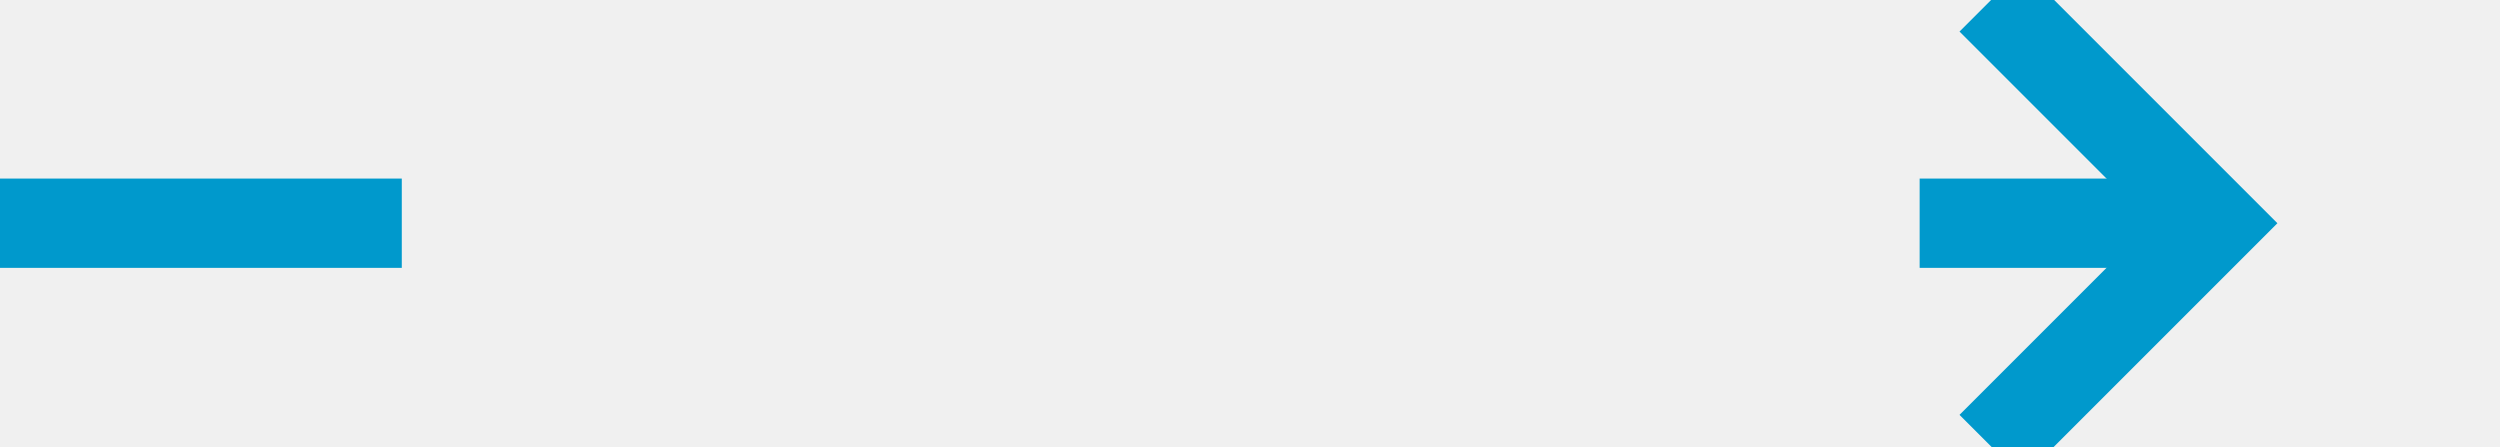
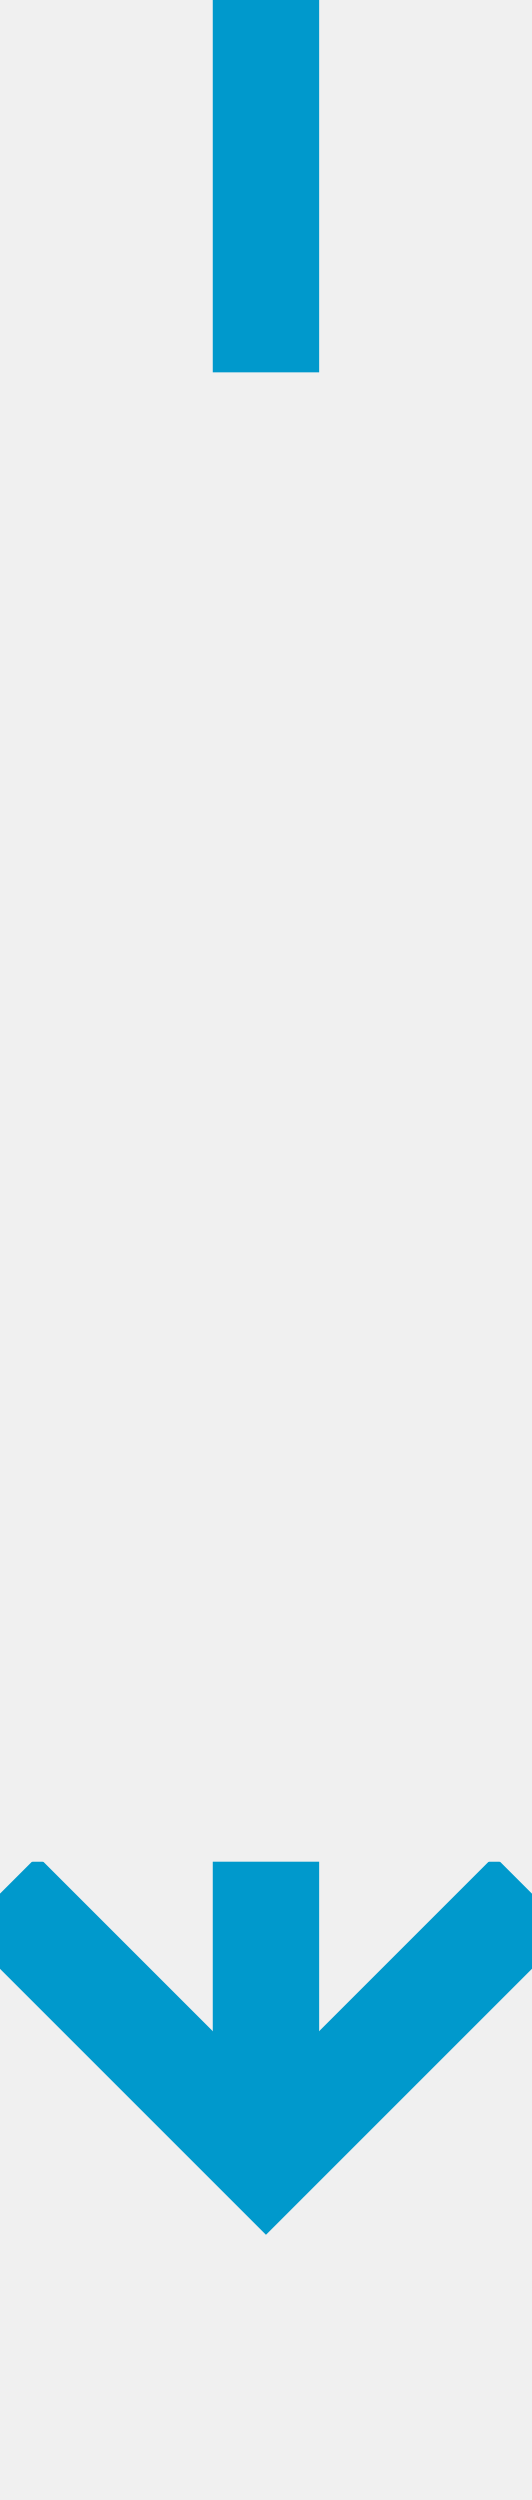
- <svg xmlns="http://www.w3.org/2000/svg" version="1.1" width="56px" height="10px" preserveAspectRatio="xMinYMid meet" viewBox="257 3163  56 8">
+ <svg xmlns="http://www.w3.org/2000/svg" version="1.1" width="10px" height="47px" preserveAspectRatio="xMidYMin meet" viewBox="203 2781  8 47">
  <defs>
-     <mask fill="white" id="clip68">
-       <path d="M 266 3153  L 300 3153  L 300 3181  L 266 3181  Z M 257 3153  L 318 3153  L 318 3181  L 257 3181  Z " fill-rule="evenodd" />
+     <mask fill="white" id="clip21">
+       <path d="M 190 2788  L 224 2788  L 224 2816  L 190 2816  Z M 190 2781  L 224 2781  L 224 2833  L 190 2833  Z " fill-rule="evenodd" />
    </mask>
  </defs>
-   <path d="M 266 3167  L 257 3167  M 300 3167  L 306 3167  " stroke-width="2" stroke="#0099cc" fill="none" />
-   <path d="M 300.893 3162.707  L 305.186 3167  L 300.893 3171.293  L 302.307 3172.707  L 307.307 3167.707  L 308.014 3167  L 307.307 3166.293  L 302.307 3161.293  L 300.893 3162.707  Z " fill-rule="nonzero" fill="#0099cc" stroke="none" mask="url(#clip68)" />
+   <path d="M 207 2788  L 207 2781  M 207 2816  L 207 2821  " stroke-width="2" stroke="#0099cc" fill="none" />
+   <path d="M 211.293 2815.893  L 207 2820.186  L 202.707 2815.893  L 201.293 2817.307  L 206.293 2822.307  L 207 2823.014  L 207.707 2822.307  L 212.707 2817.307  L 211.293 2815.893  Z " fill-rule="nonzero" fill="#0099cc" stroke="none" mask="url(#clip21)" />
</svg>
